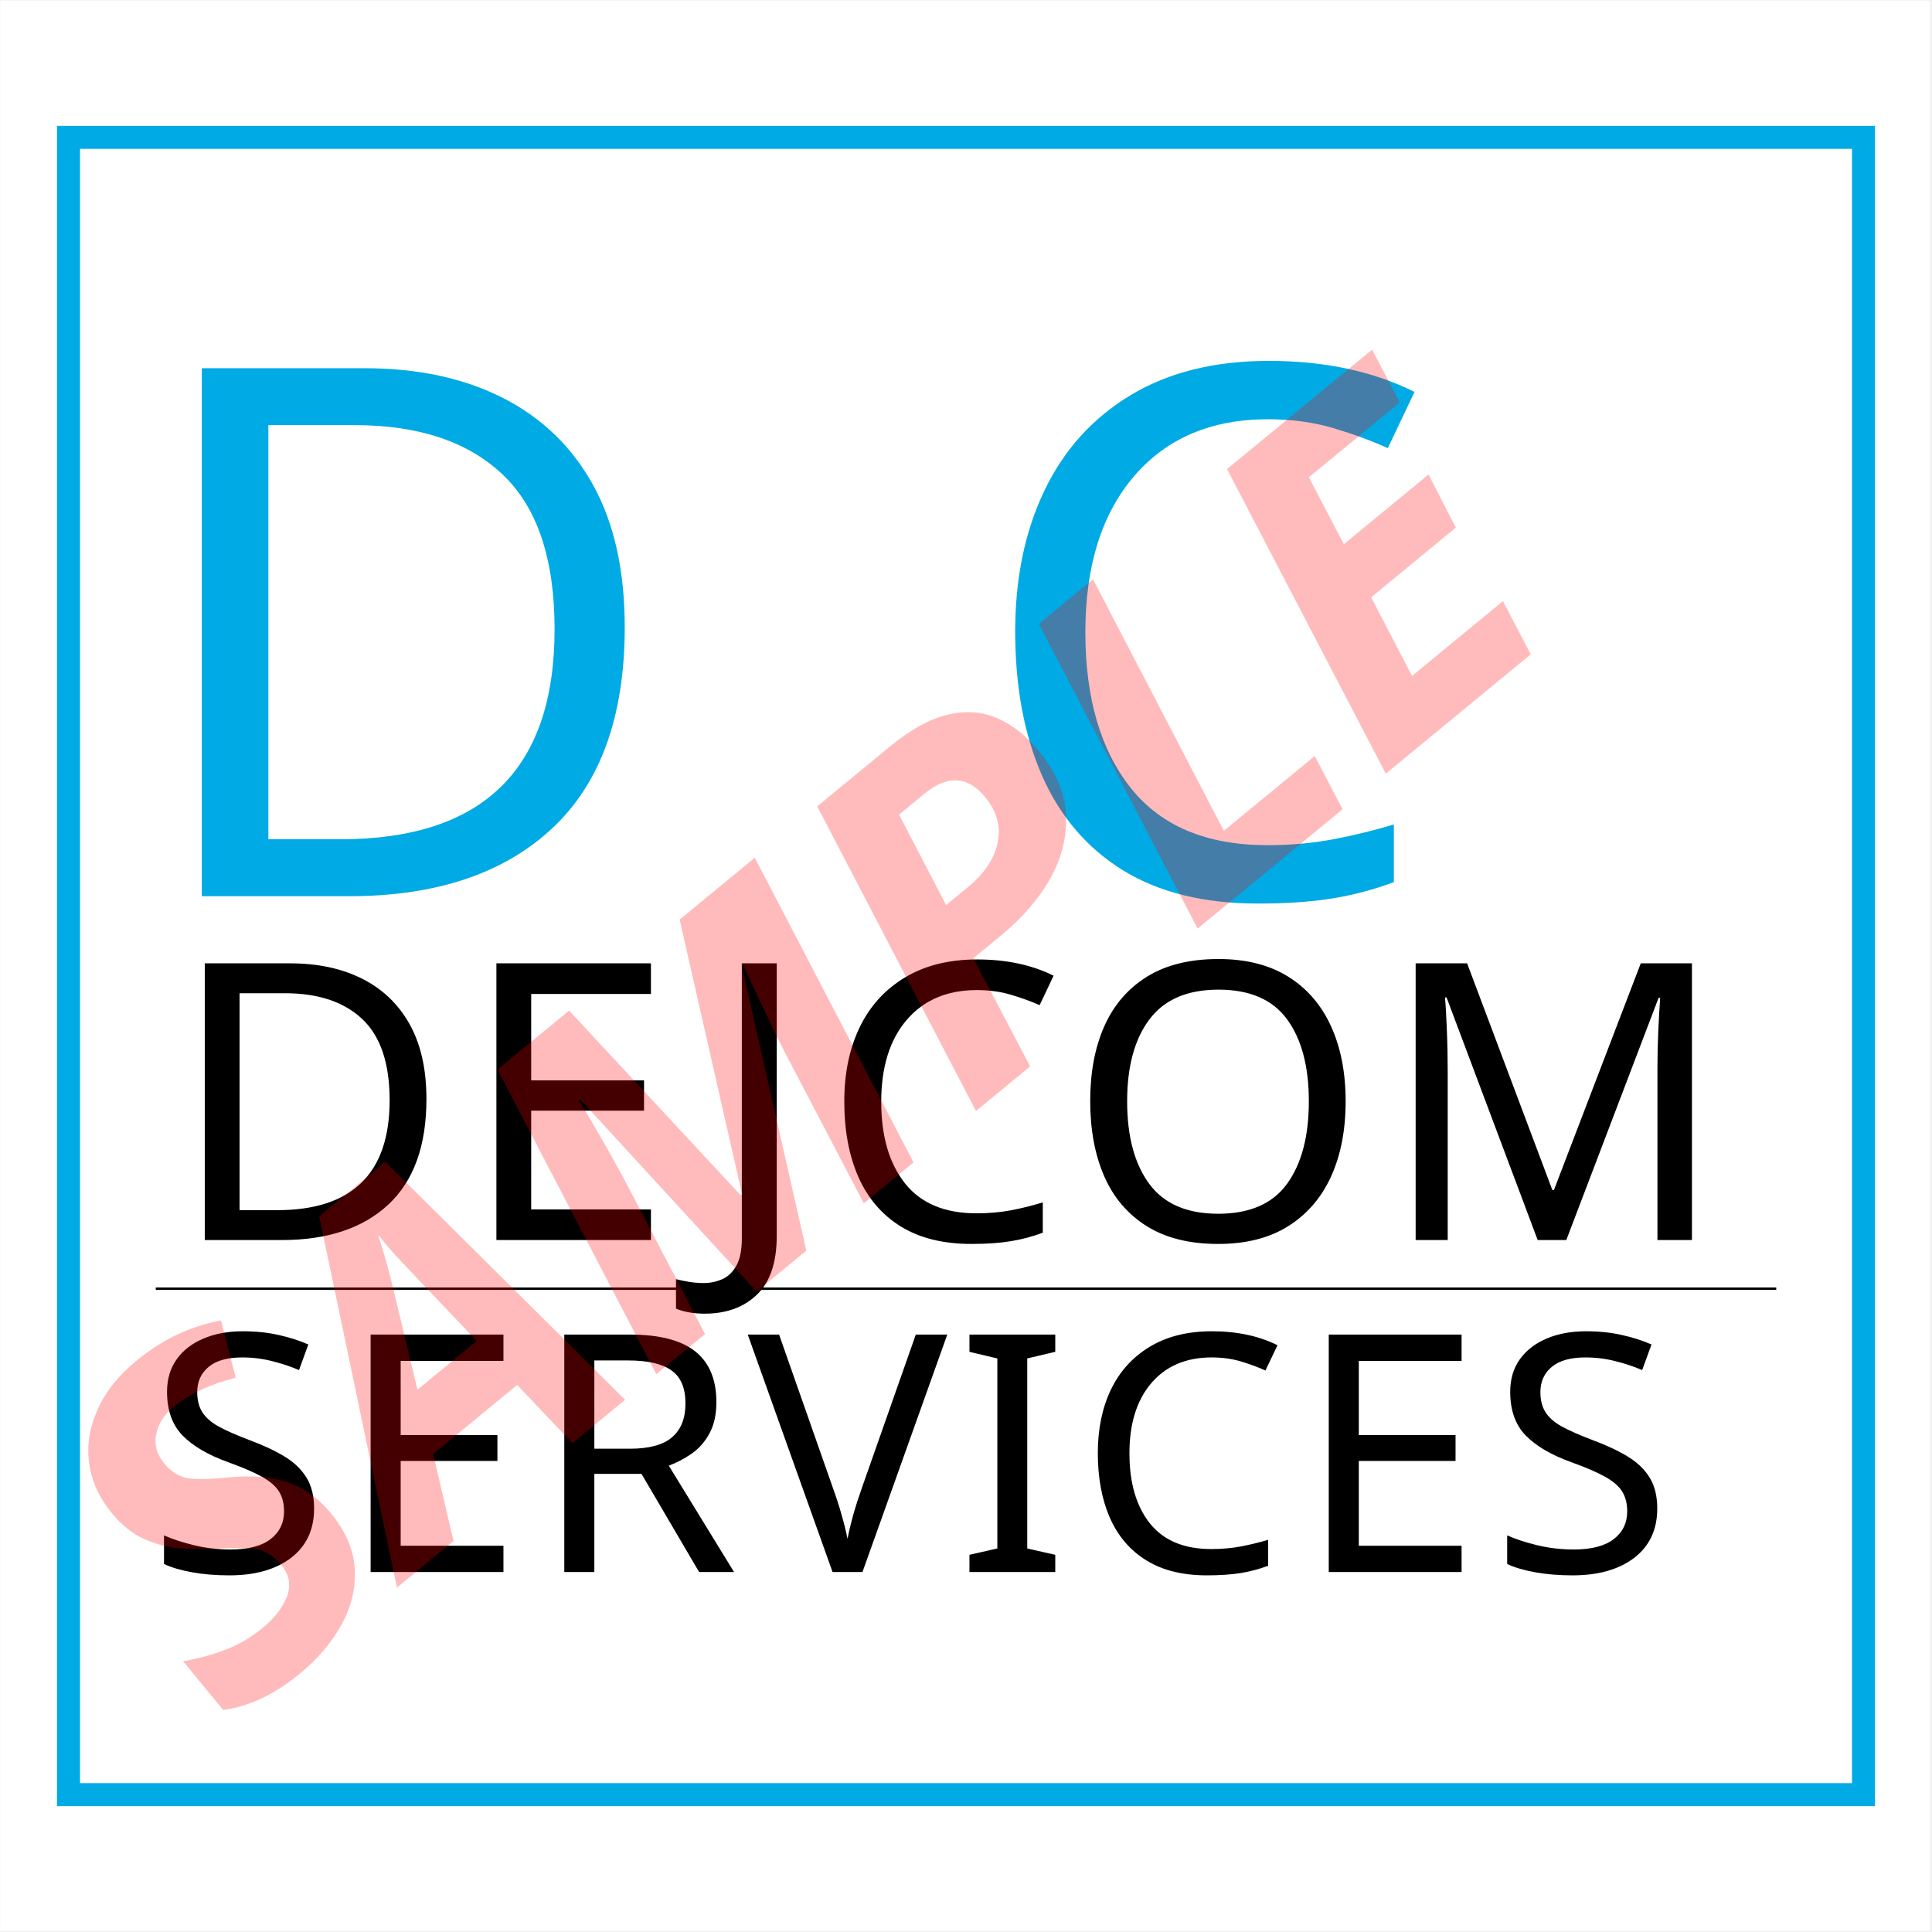
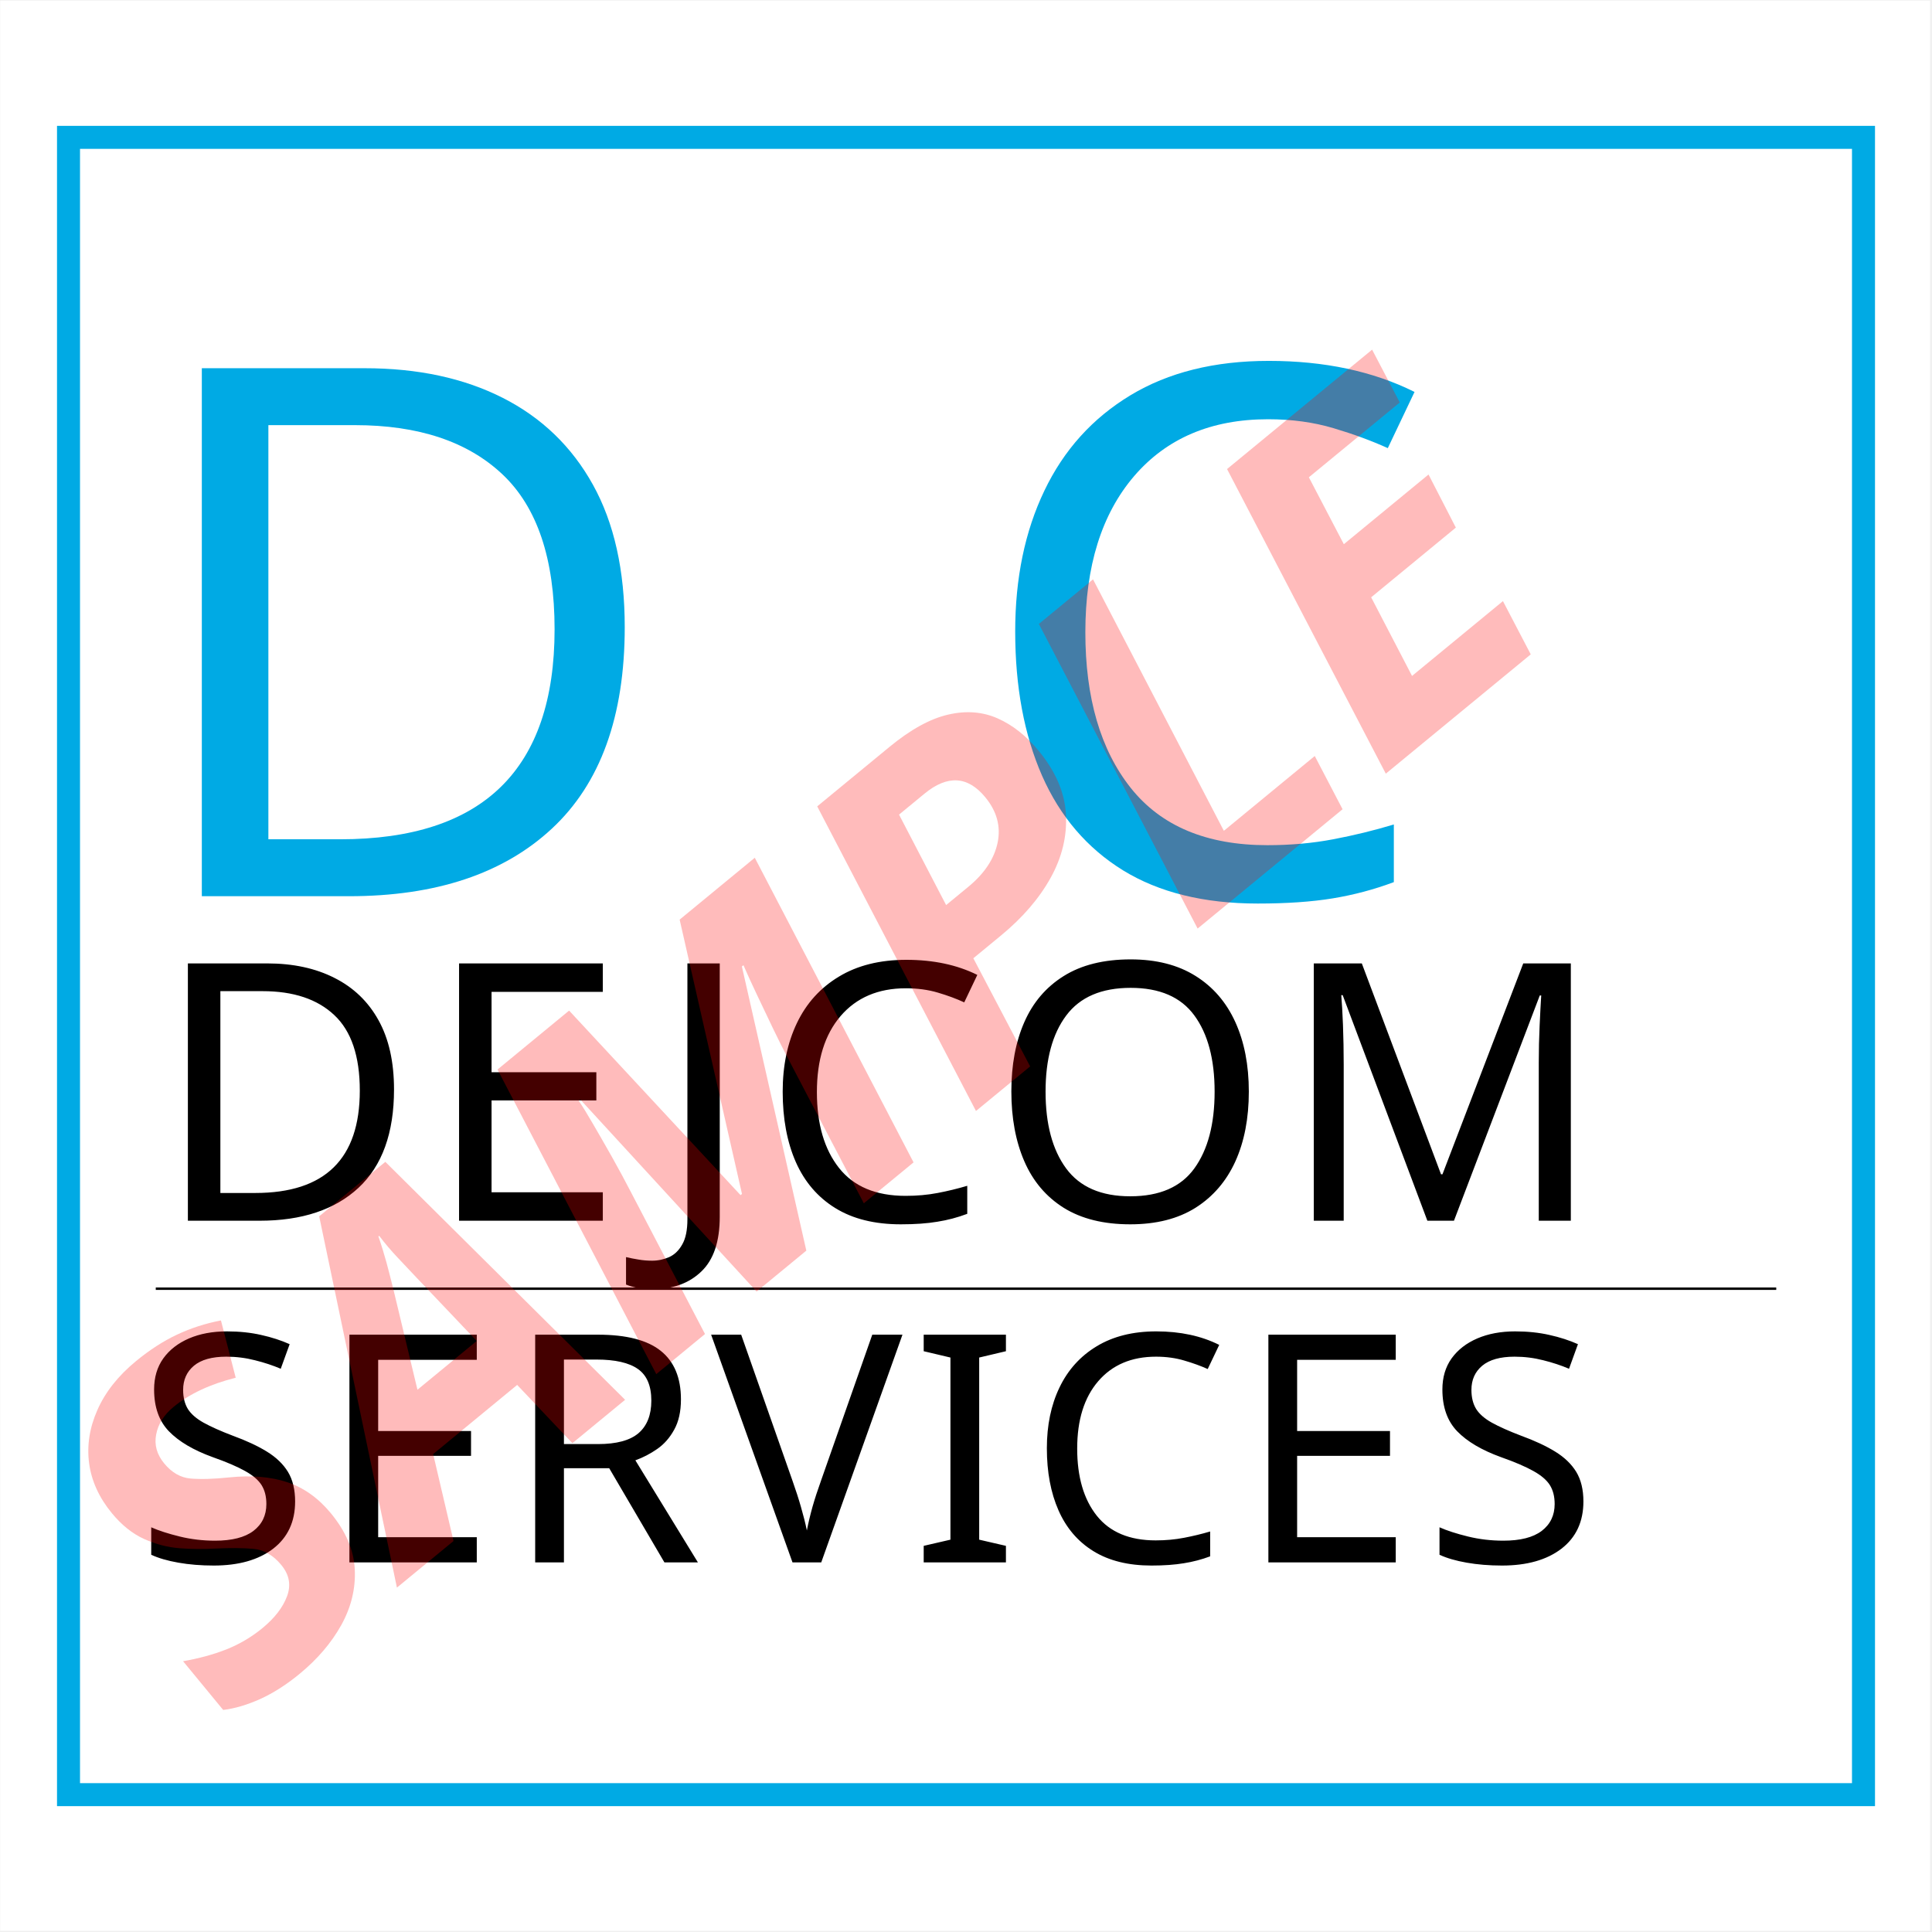
<svg xmlns="http://www.w3.org/2000/svg" width="210mm" height="210mm" viewBox="0 0 210 210" version="1.1" id="svg925">
  <defs id="defs919" />
  <g id="layer1" transform="translate(0,-87)">
    <rect style="fill:#ffffff;fill-opacity:1;stroke:none;stroke-width:15.46;stroke-miterlimit:4;stroke-dasharray:none;stroke-opacity:1" id="rect1837" width="209.766" height="209.81" x="0.023" y="87.069" />
    <rect style="fill:none;fill-opacity:1;stroke:#00aae4;stroke-width:2.5;stroke-miterlimit:4;stroke-dasharray:none;stroke-opacity:1" id="rect1843" width="195.107" height="180.14" x="7.447" y="101.93" />
    <text xml:space="preserve" style="font-style:normal;font-weight:normal;font-size:10.541px;line-height:0%;font-family:sans-serif;letter-spacing:0px;word-spacing:0px;fill:#00aae4;fill-opacity:1;stroke:none;stroke-width:0.878px;stroke-linecap:butt;stroke-linejoin:miter;stroke-opacity:1" x="14.141" y="184.412" id="text4136-3-7-9">
      <tspan id="tspan4138-2-7-5" x="14.141" y="184.412" style="font-style:normal;font-variant:normal;font-weight:normal;font-stretch:normal;font-size:80.37px;line-height:10;font-family:'Yonder Recoil';-inkscape-font-specification:'Yonder Recoil';fill:#00aae4;fill-opacity:1;stroke-width:0.878px">D</tspan>
    </text>
    <text xml:space="preserve" style="font-style:normal;font-weight:normal;font-size:10.541px;line-height:0%;font-family:sans-serif;letter-spacing:0px;word-spacing:0px;fill:#00aae4;fill-opacity:1;stroke:none;stroke-width:0.878px;stroke-linecap:butt;stroke-linejoin:miter;stroke-opacity:1" x="105.443" y="184.412" id="text4140-0-2-0">
      <tspan id="tspan4142-7-7-5" x="105.443" y="184.412" style="font-style:normal;font-variant:normal;font-weight:normal;font-stretch:normal;font-size:80.37px;line-height:10;font-family:'Yonder Recoil';-inkscape-font-specification:'Yonder Recoil';fill:#00aae4;fill-opacity:1;stroke-width:0.878px">C</tspan>
    </text>
-     <text xml:space="preserve" style="font-style:normal;font-weight:normal;font-size:10.541px;line-height:0%;font-family:sans-serif;letter-spacing:0px;word-spacing:0px;fill:#000000;fill-opacity:1;stroke:none;stroke-width:0.878px;stroke-linecap:butt;stroke-linejoin:miter;stroke-opacity:1" x="18.164" y="221.791" id="text4144-4-3-2">
-       <tspan id="tspan4146-7-2-4" x="18.164" y="221.791" style="font-style:normal;font-variant:normal;font-weight:normal;font-stretch:normal;font-size:42.119px;line-height:10;font-family:Panton;-inkscape-font-specification:Panton;letter-spacing:0.951px;stroke-width:0.878px">DEJCOM</tspan>
+     <text xml:space="preserve" style="font-style:normal;font-weight:normal;font-size:9.802px;line-height:0%;font-family:sans-serif;letter-spacing:0px;word-spacing:0px;fill:#000000;fill-opacity:1;stroke:none;stroke-width:0.817px;stroke-linecap:butt;stroke-linejoin:miter;stroke-opacity:1" x="16.624" y="219.688" id="text4144-4-3-2">
+       <tspan id="tspan4146-7-2-4" x="16.624" y="219.688" style="font-style:normal;font-variant:normal;font-weight:normal;font-stretch:normal;font-size:39.165px;line-height:10;font-family:Gotham;-inkscape-font-specification:Gotham;letter-spacing:0.884px;stroke-width:0.817px">DEJCOM</tspan>
    </text>
-     <text xml:space="preserve" style="font-style:normal;font-weight:normal;font-size:10.541px;line-height:0%;font-family:sans-serif;letter-spacing:0px;word-spacing:0px;fill:#000000;fill-opacity:1;stroke:none;stroke-width:0.878px;stroke-linecap:butt;stroke-linejoin:miter;stroke-opacity:1" x="15.983" y="257.877" id="text4148-6-8-9">
-       <tspan id="tspan4150-8-5-4" x="15.983" y="257.877" style="font-style:normal;font-variant:normal;font-weight:normal;font-stretch:normal;font-size:36.154px;line-height:10;font-family:Panton;-inkscape-font-specification:Panton;letter-spacing:0.951px;stroke-width:0.878px">SERVICES</tspan>
+     <text xml:space="preserve" style="font-style:normal;font-weight:normal;font-size:10.111px;line-height:0%;font-family:sans-serif;letter-spacing:0px;word-spacing:0px;fill:#000000;fill-opacity:1;stroke:none;stroke-width:0.843px;stroke-linecap:butt;stroke-linejoin:miter;stroke-opacity:1" x="14.672" y="256.825" id="text4148-6-8-9">
+       <tspan id="tspan4150-8-5-4" x="14.672" y="256.825" style="font-style:normal;font-variant:normal;font-weight:normal;font-stretch:normal;font-size:34.677px;line-height:10;font-family:Gotham;-inkscape-font-specification:Gotham;letter-spacing:0.912px;stroke-width:0.843px">SERVICES</tspan>
    </text>
    <path style="fill:none;stroke:#000000;stroke-width:0.265px;stroke-linecap:butt;stroke-linejoin:miter;stroke-opacity:1" d="m 16.932,227.074 c 175.759,0 176.137,0 176.137,0" id="path1829" />
    <text xml:space="preserve" style="font-style:normal;font-weight:normal;font-size:9.94px;line-height:0%;font-family:sans-serif;letter-spacing:0px;word-spacing:0px;fill:#ff0000;fill-opacity:0.267;stroke:none;stroke-width:0.828px;stroke-linecap:butt;stroke-linejoin:miter;stroke-opacity:1" x="-155.693" y="227.825" id="text4501-9-3-6" transform="rotate(-39.45747)">
      <tspan id="tspan4503-9-8-1" x="-155.693" y="227.825" style="font-style:italic;font-variant:normal;font-weight:bold;font-stretch:normal;font-size:51.148px;line-height:10;font-family:sans-serif;-inkscape-font-specification:'sans-serif Bold Italic';fill:#ff0000;fill-opacity:0.267;stroke-width:0.828px">SAMPLE</tspan>
    </text>
  </g>
</svg>
